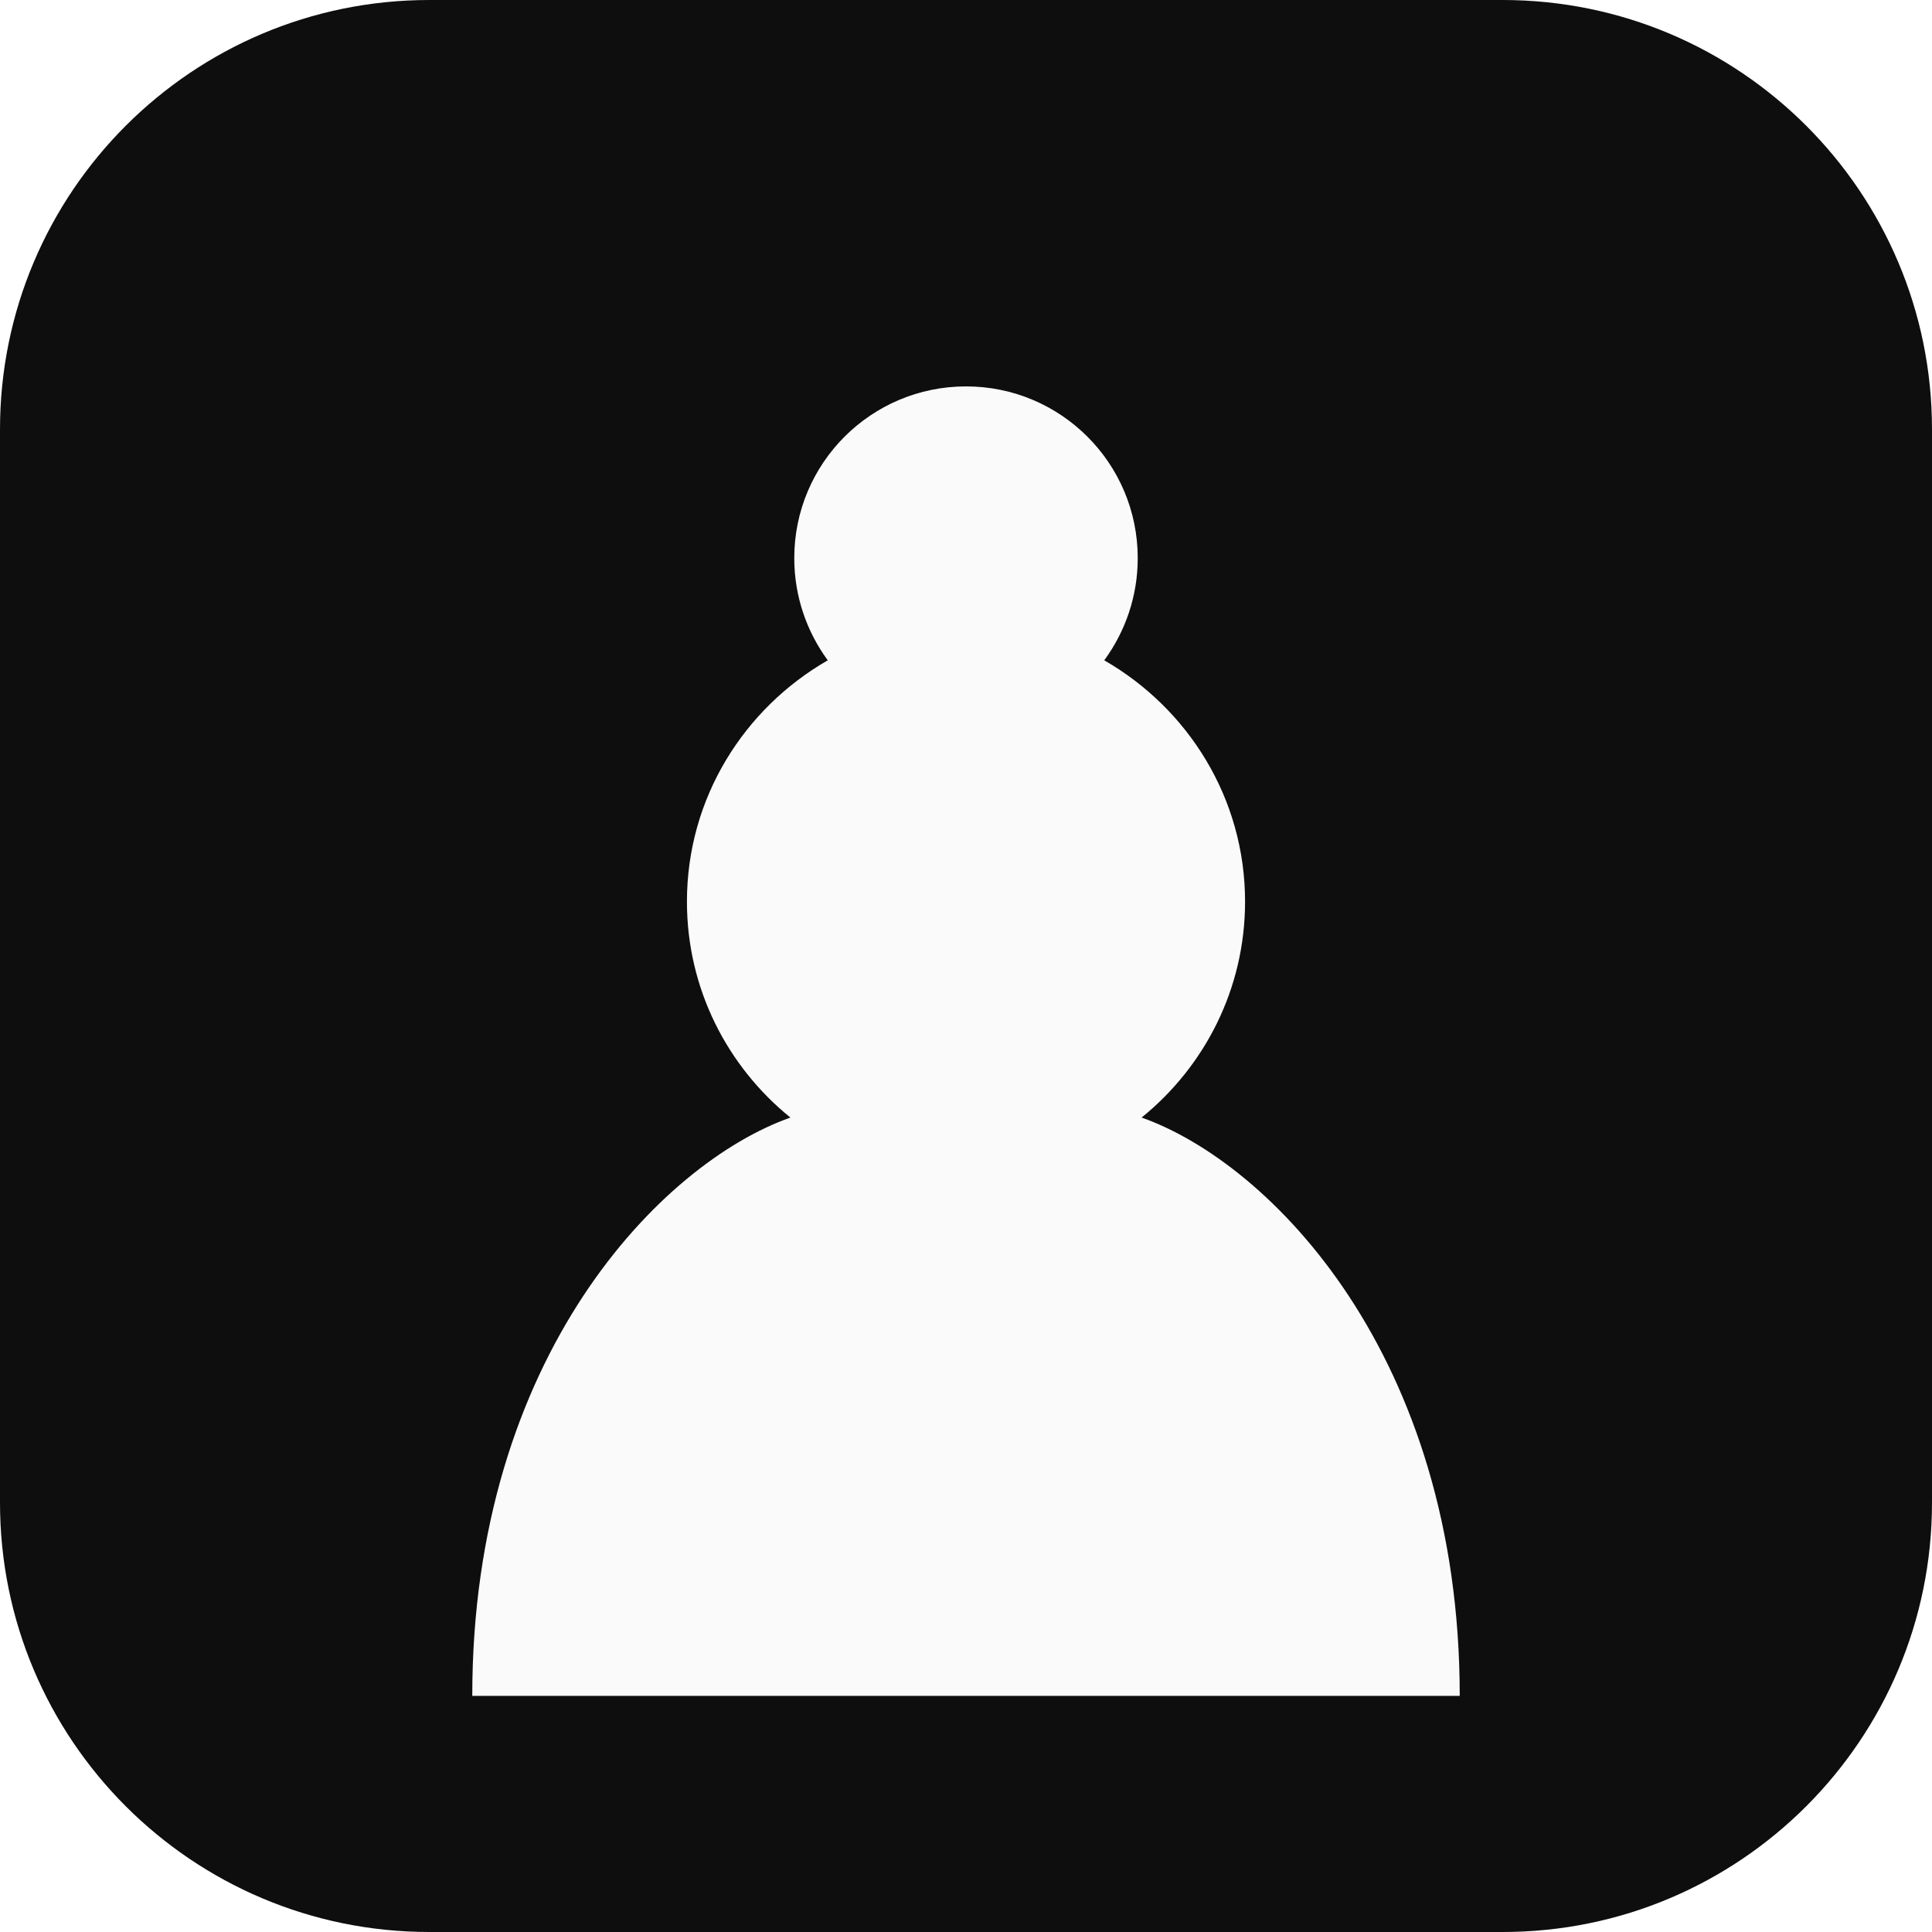
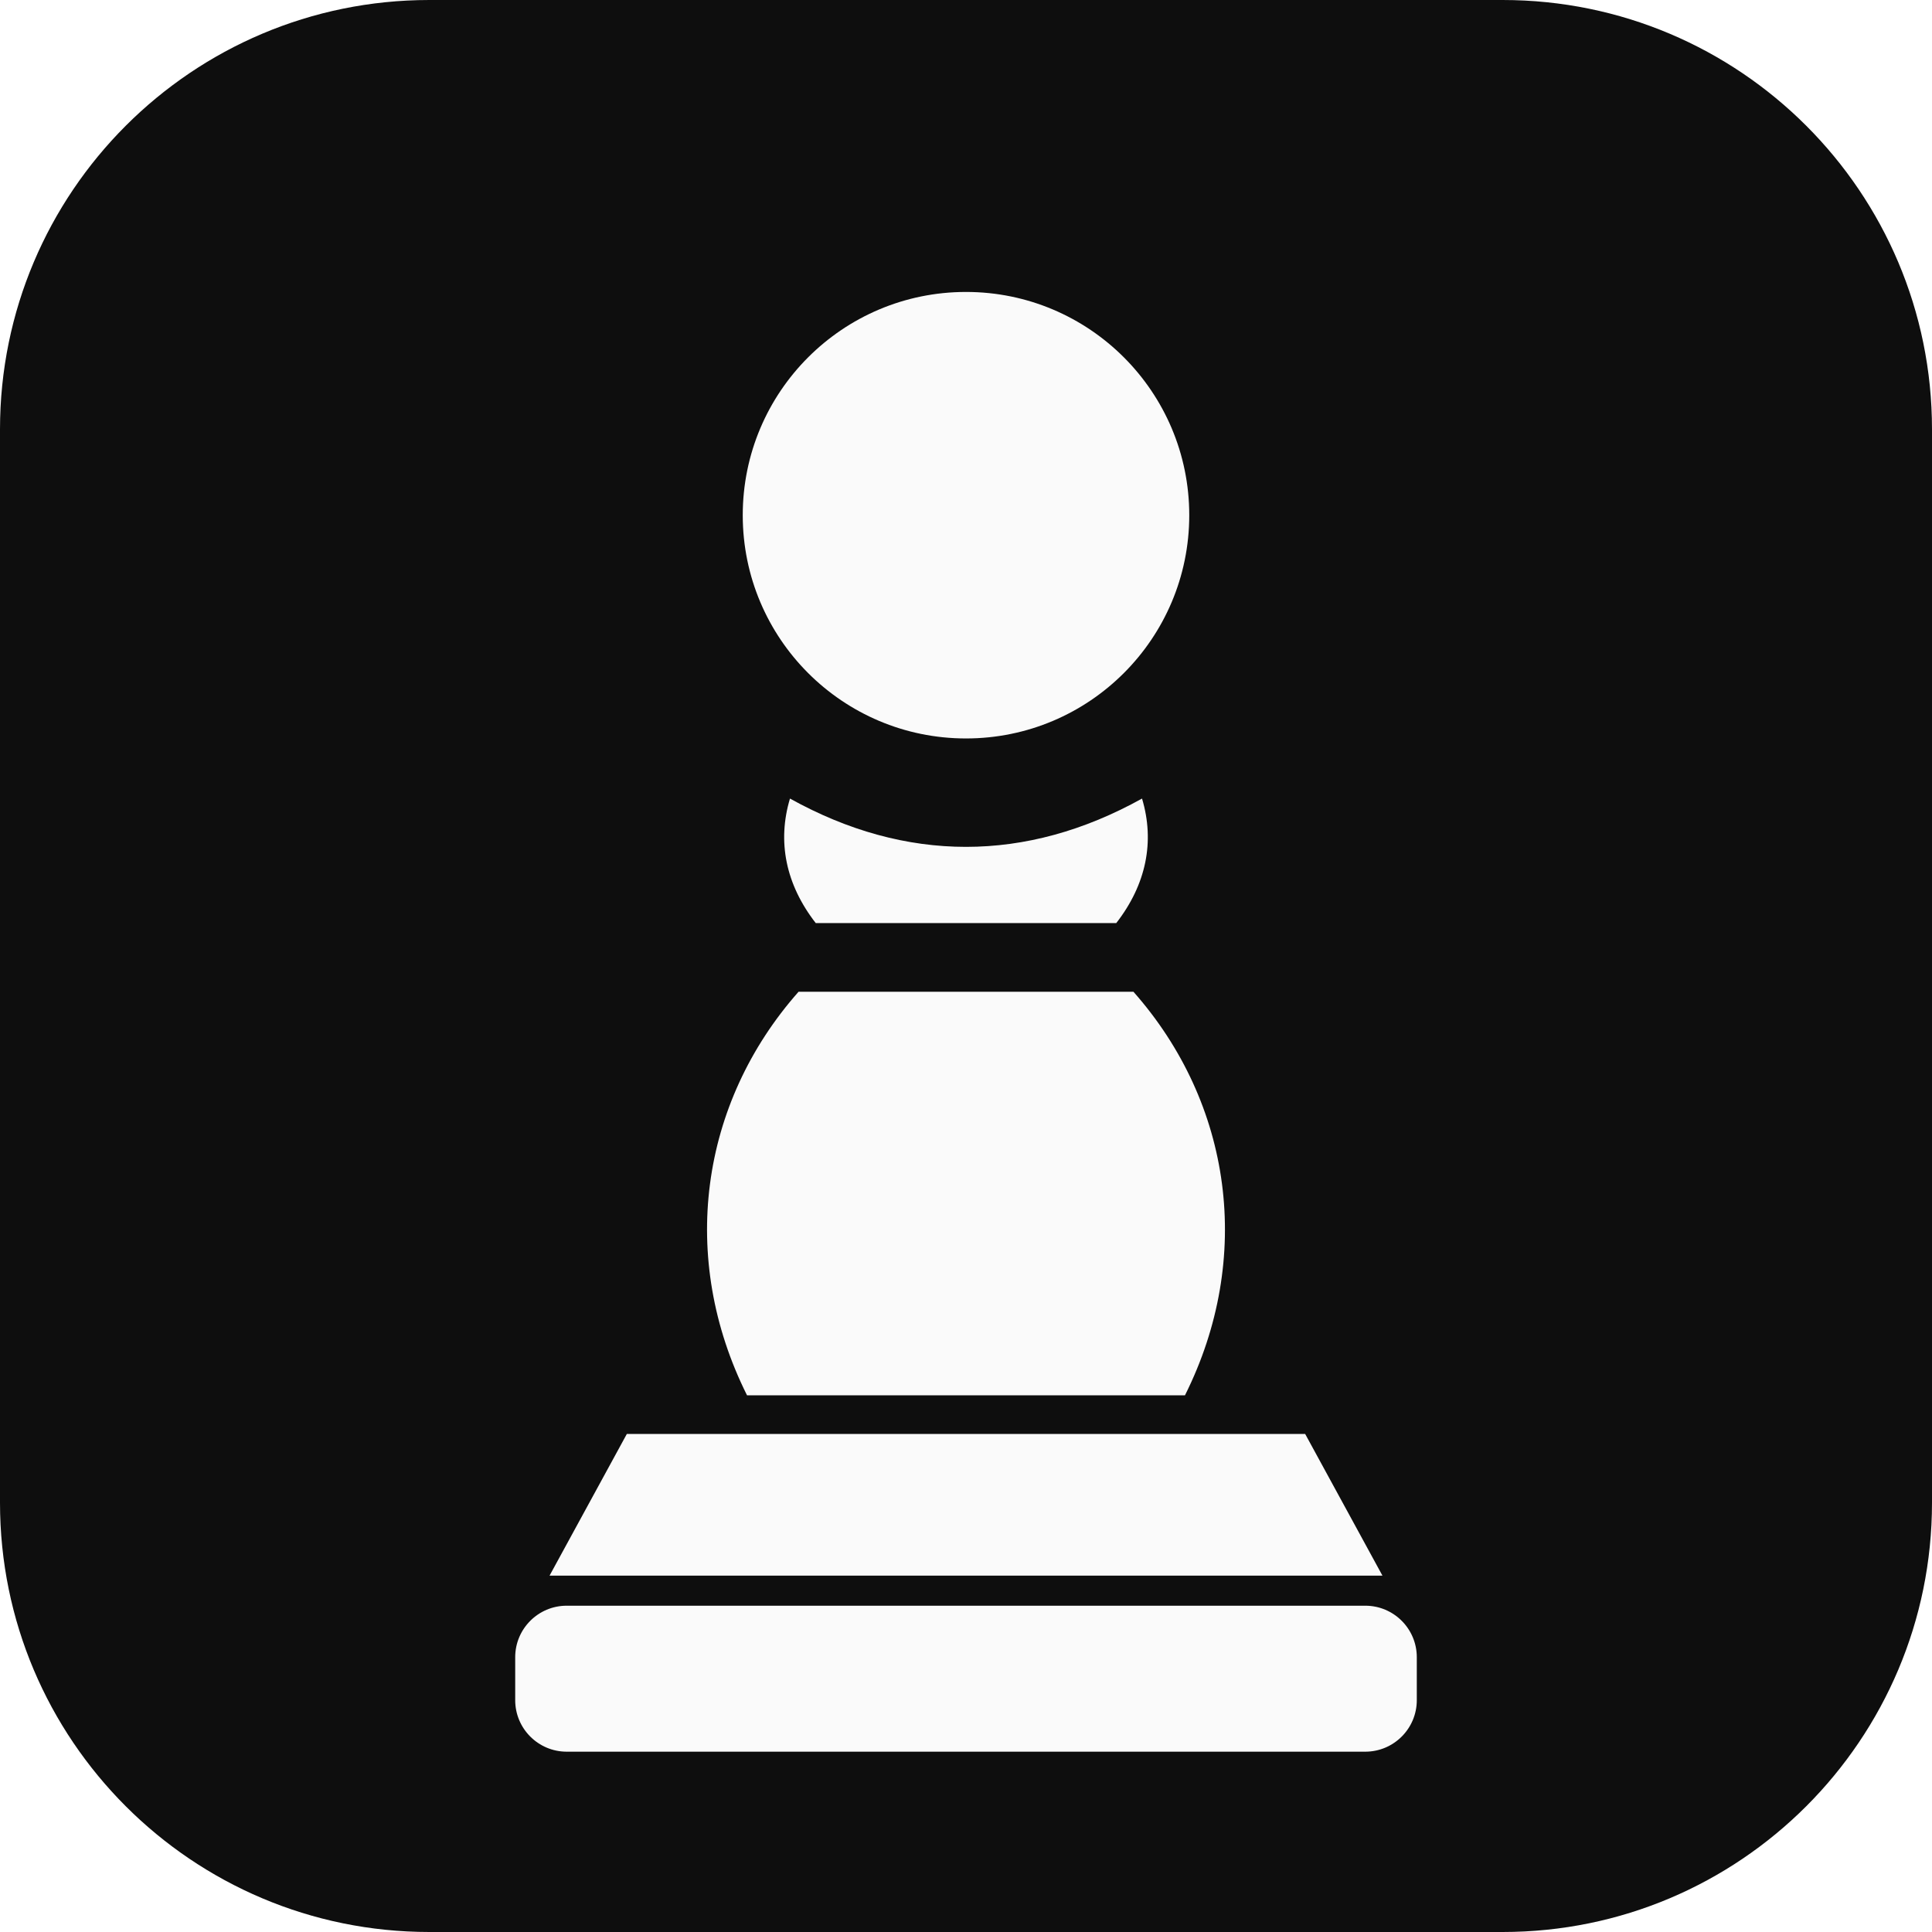
<svg xmlns="http://www.w3.org/2000/svg" viewBox="0 0 45 45" width="45" height="45">
  <rect width="45" height="45" rx="10" fill="#0e0e0e" />
-   <path d="M22.5 9c-2.21 0-4 1.79-4 4 0 .89.29 1.71.78 2.38C17.33 16.5 16 18.59 16 21c0 2.03.94 3.84 2.41 5.03-3 1.06-7.41 5.55-7.41 13.47h23c0-7.92-4.41-12.41-7.41-13.47 1.47-1.19 2.41-3 2.41-5.03 0-2.41-1.33-4.5-3.28-5.62.49-.67.78-1.49.78-2.38 0-2.21-1.79-4-4-4z" fill="#fafafa" />
+   <g fill="#fafafa">
+     <circle cx="22.5" cy="12" r="5.2" />
+     <path d="M18.4 18.6c2.7 1.5 5.5 1.5 8.2 0 .3 1 .1 2-.6 2.9h-7c-.7-.9-.9-1.9-.6-2.9z" />
+     <path d="M18.6 23.1h7.8c2.3 2.6 2.8 6.2 1.2 9.4h-10.2c-1.6-3.2-1.1-6.8 1.2-9.4z" />
+     <path d="M14.6 33.4h15.8l1.8 3.3h-19.4z" />
+     <rect x="12" y="37.4" width="21" height="3.4" rx="1.2" />
+   </g>
</svg>
